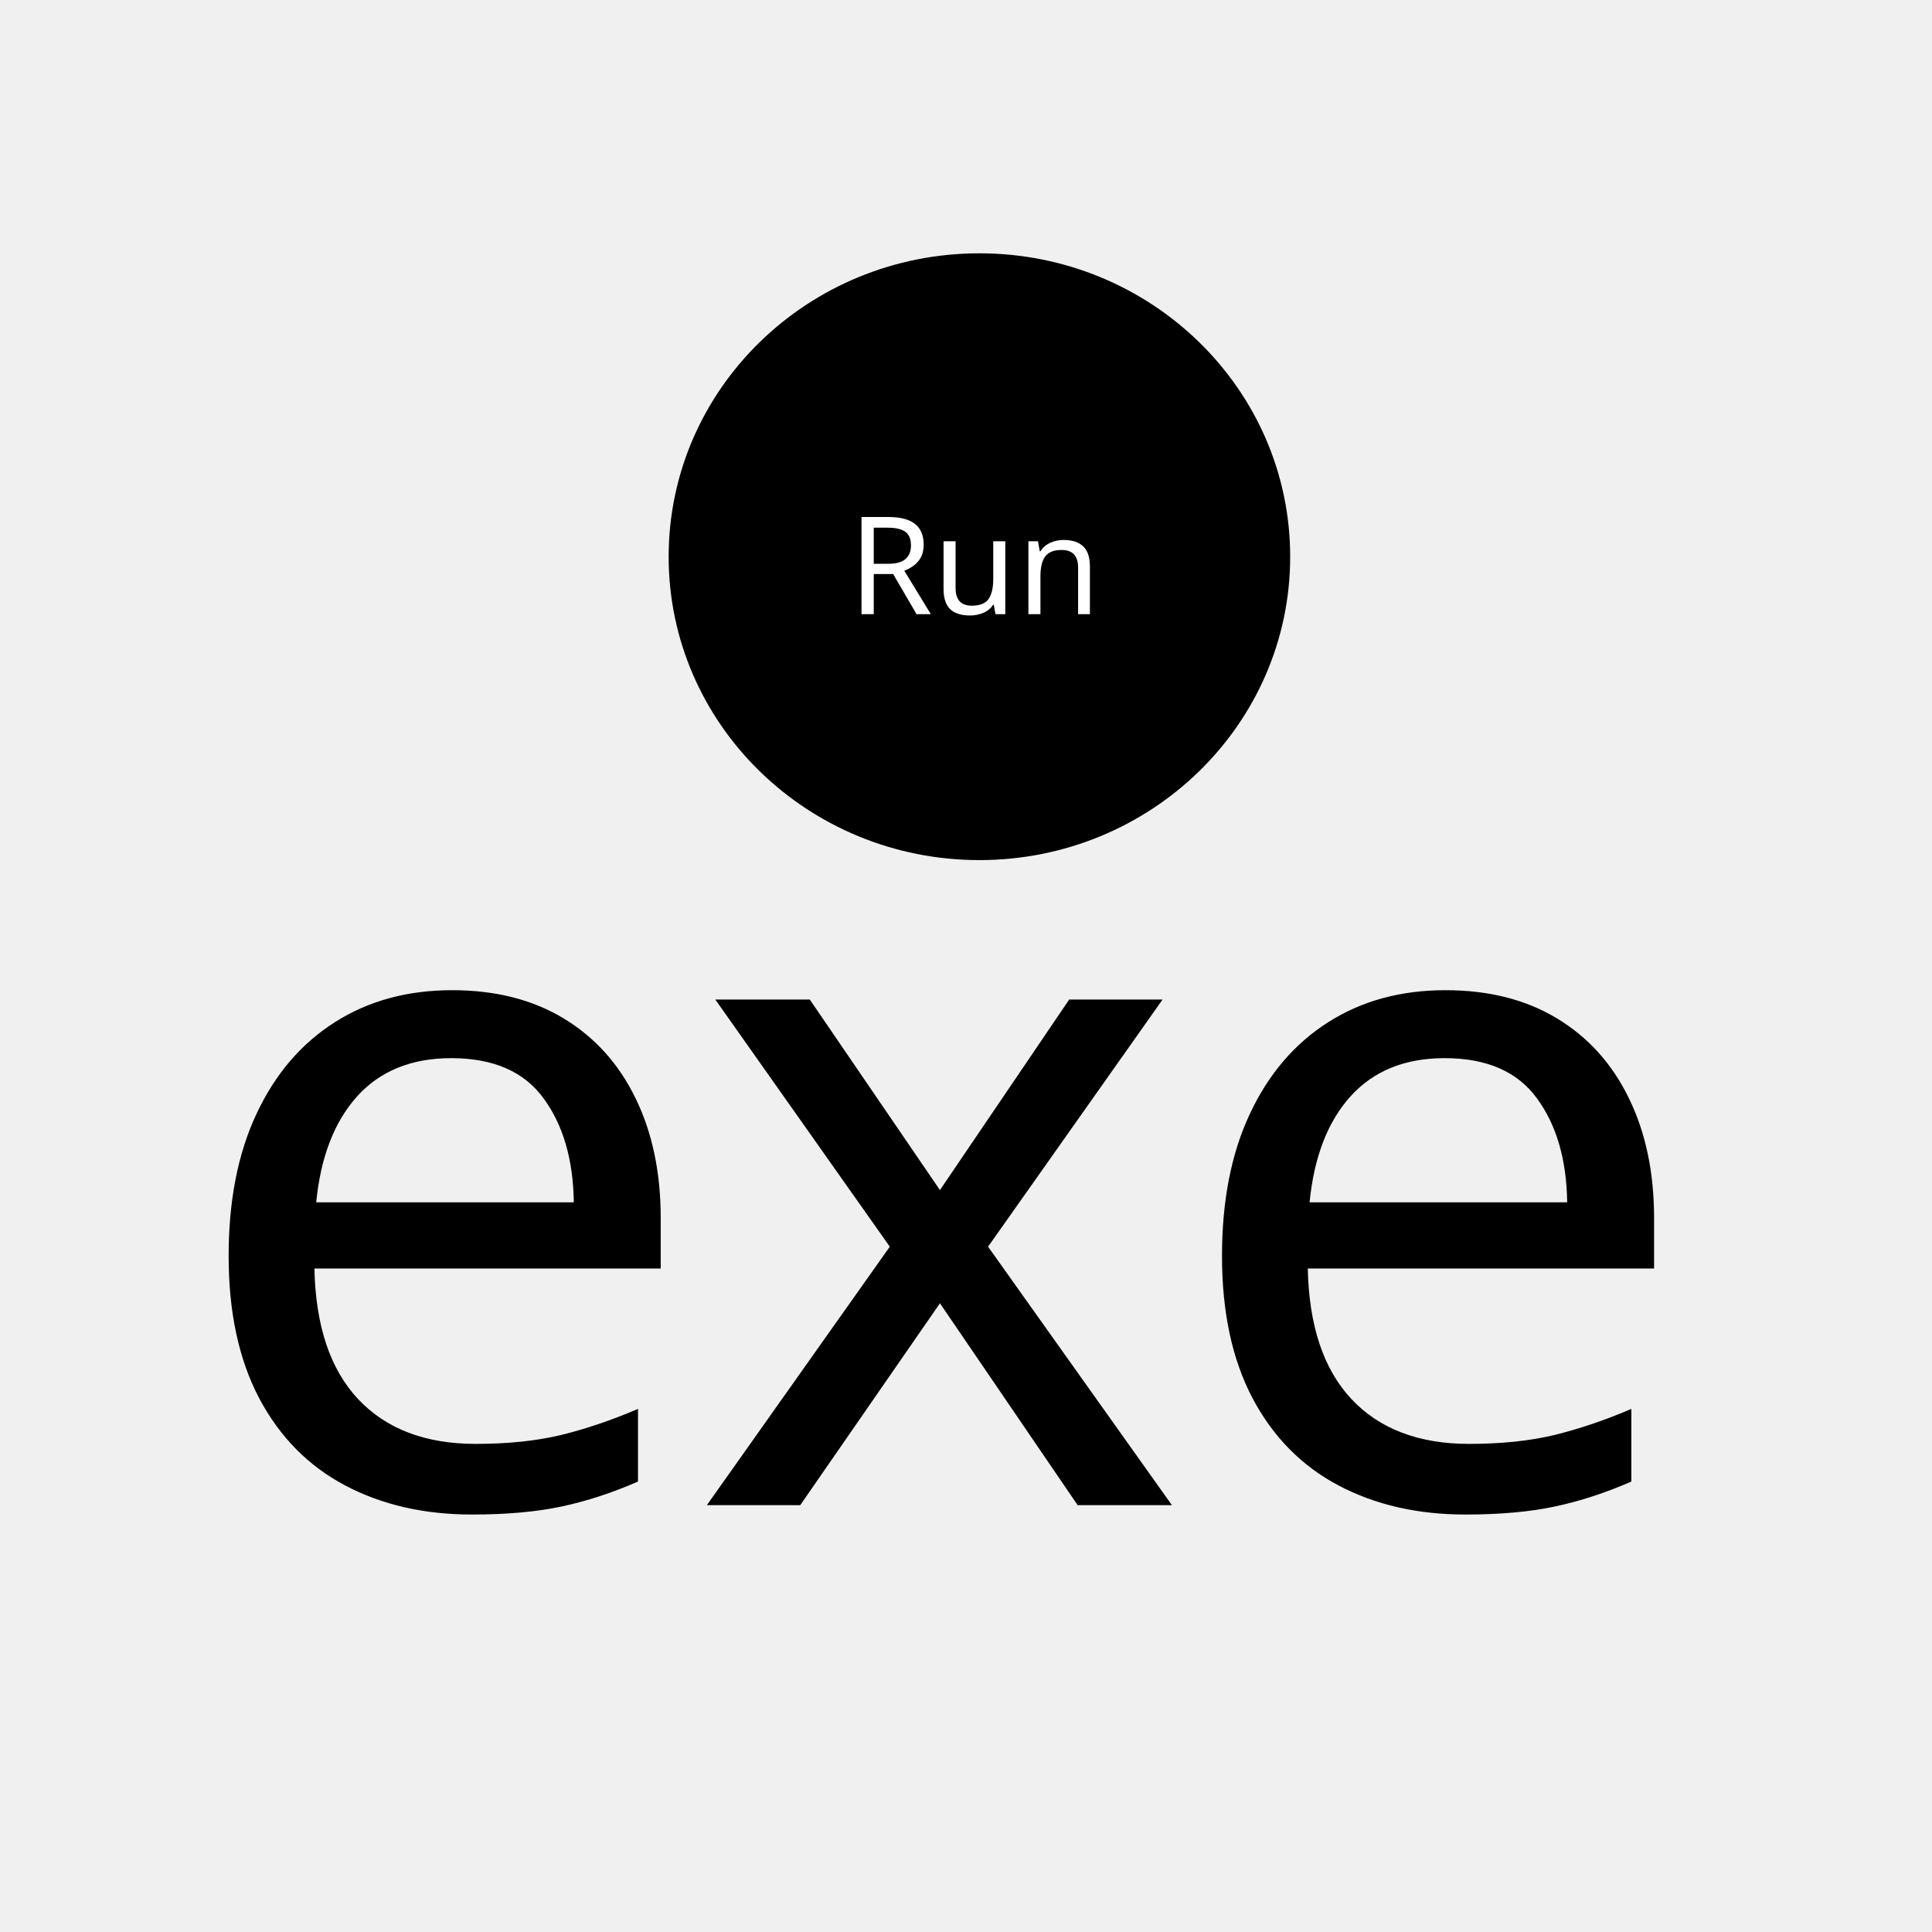
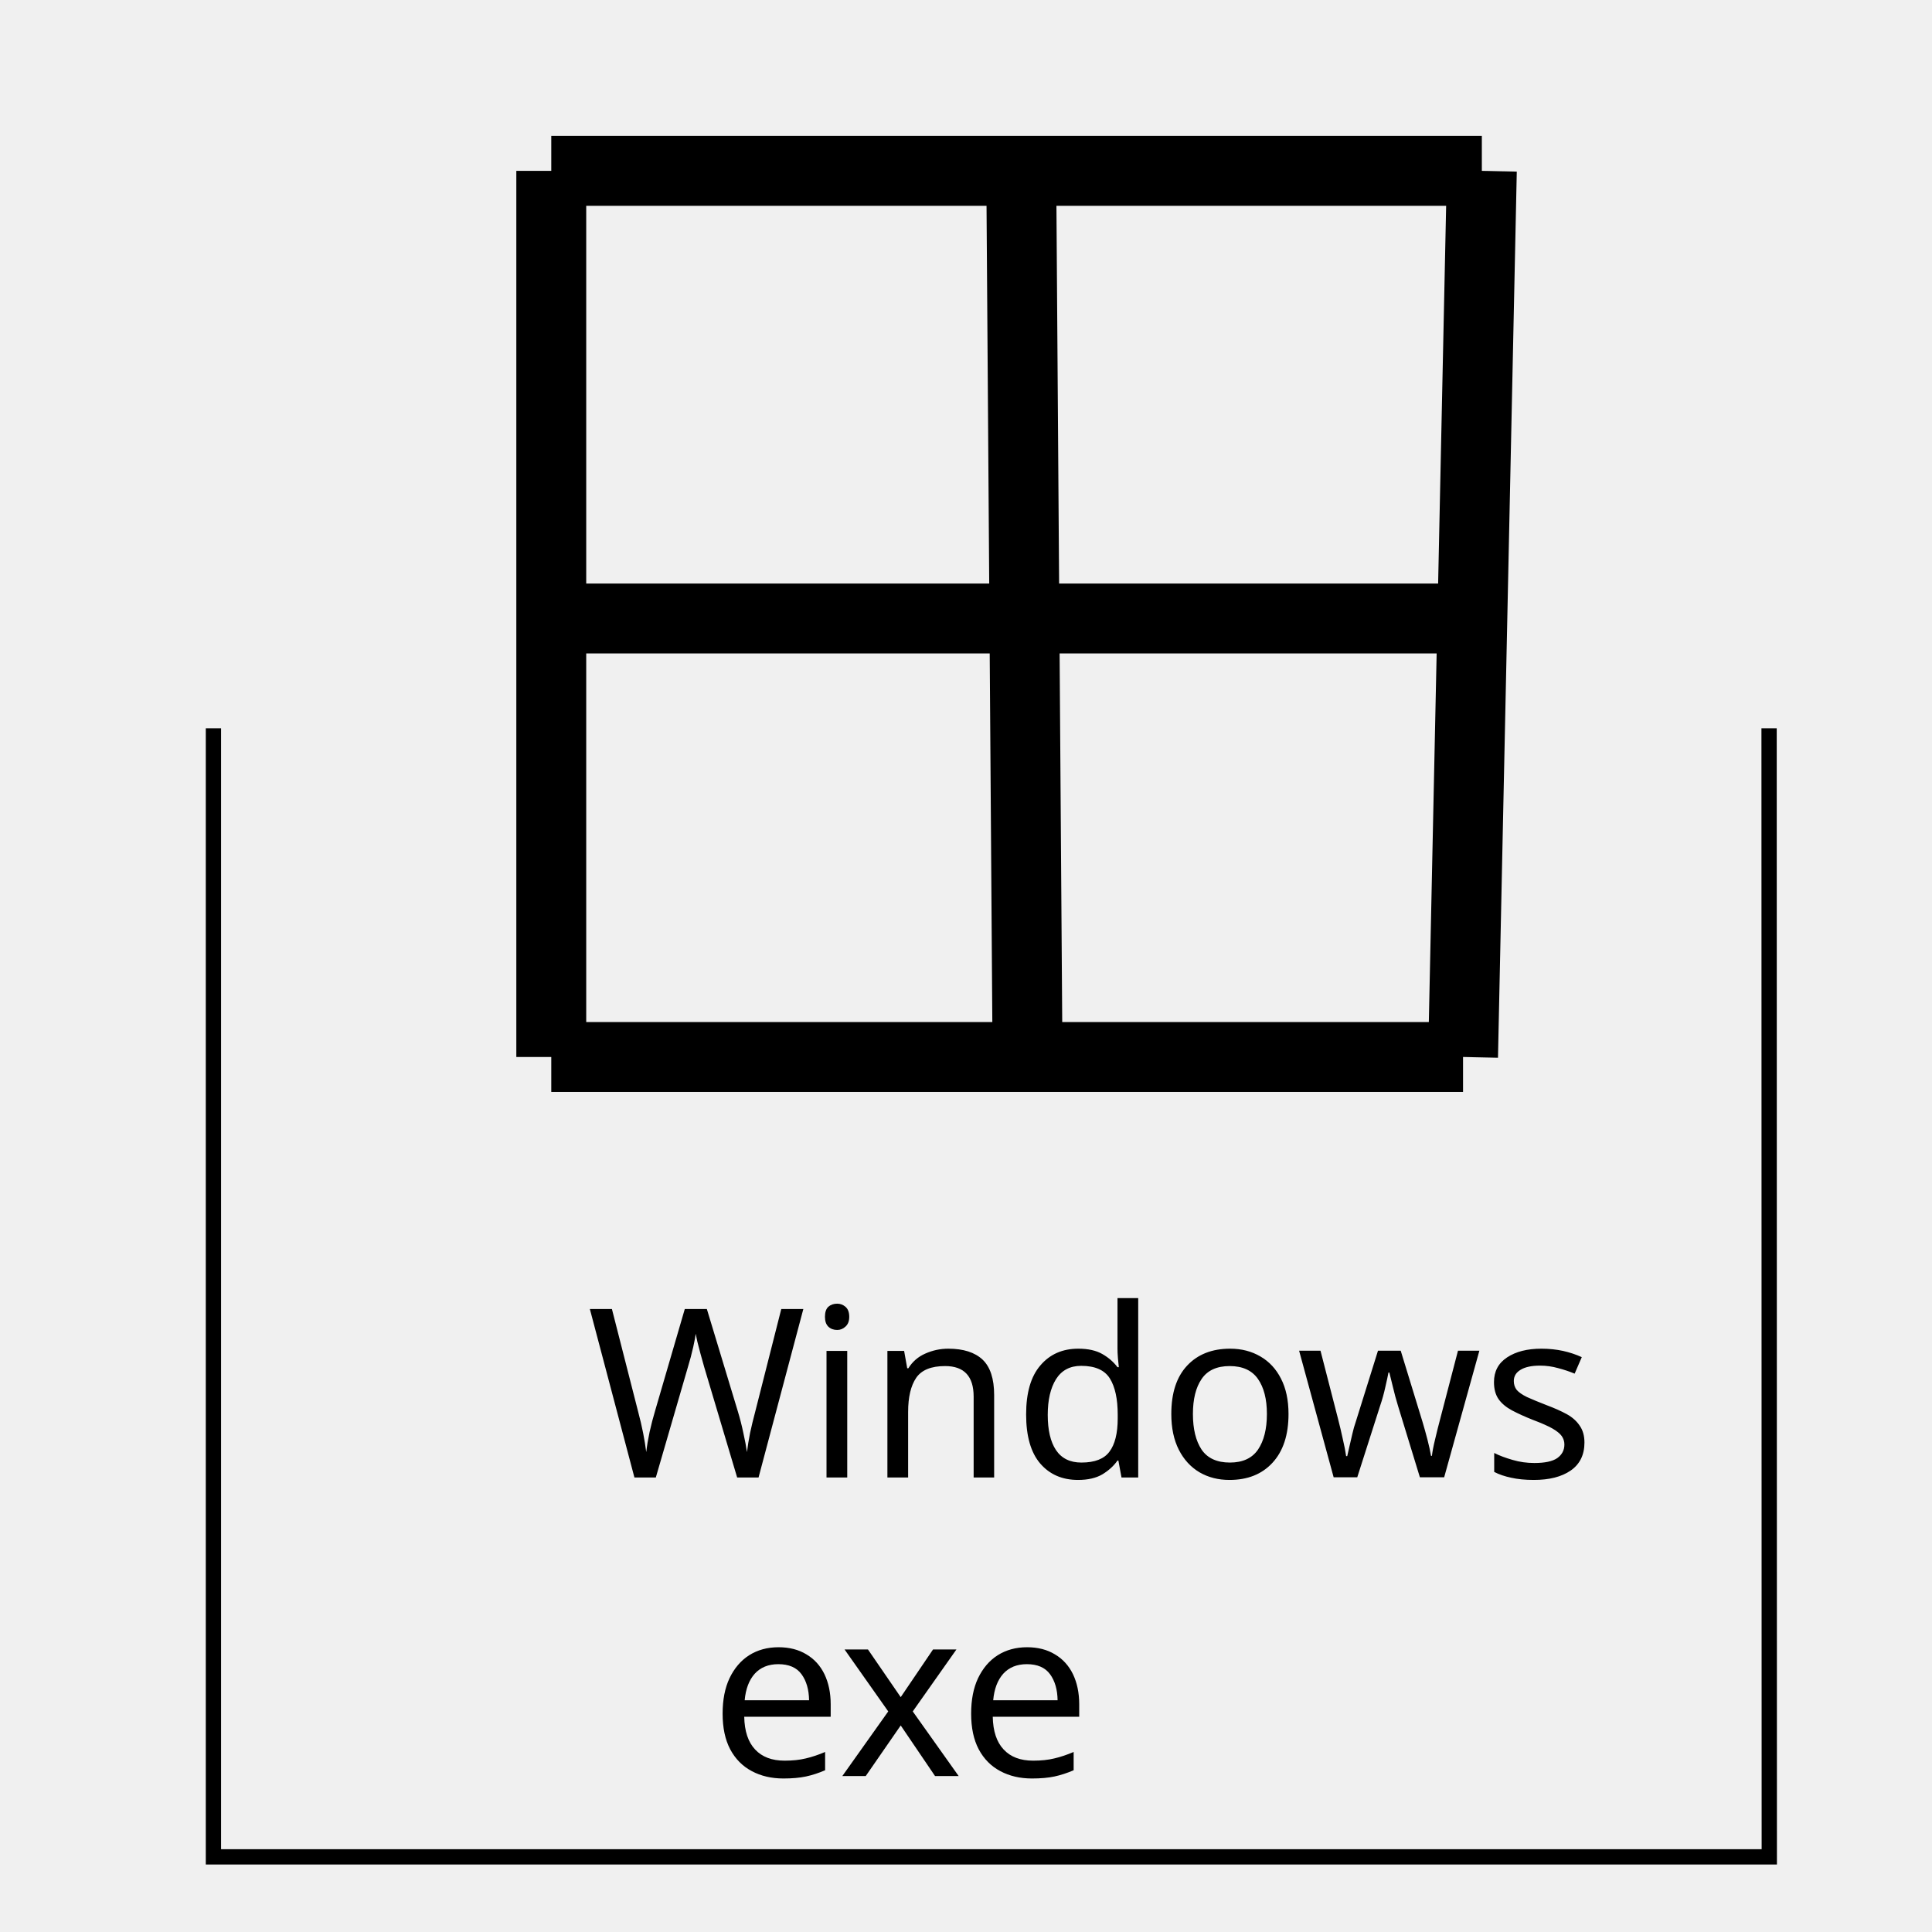
<svg xmlns="http://www.w3.org/2000/svg" width="512" height="512" viewBox="0 0 135.467 135.467" version="1.1" id="svg5">
-   <defs id="defs2" />
+   <defs id="defs2">
+     </defs>
  <g id="layer1">
-     <rect style="fill:none;stroke-width:0.265" id="rect123" width="35.111" height="8.468" x="27.469" y="58.037" />
-     <text xml:space="preserve" style="font-size:7.761px;line-height:1.25;font-family:sans-serif;stroke-width:0.265" x="38.003" y="62.374" id="text1349">
-       <tspan id="tspan1347" style="stroke-width:0.265;font-size:11.289px;-inkscape-font-specification:Minecraft;font-family:Minecraft;font-weight:normal;font-style:normal;font-stretch:normal;font-variant:normal" x="38.003" y="62.374" />
+     <path style="fill:none;stroke:#000000;stroke-width:1.072px;stroke-linecap:butt;stroke-linejoin:miter;stroke-opacity:1" d="M 14.965,51.066 V 130.198 H 124.058 l -0.014,-79.133" id="path915" />
+     <text xml:space="preserve" style="font-size:16.549px;line-height:1.25;font-family:sans-serif;stroke-width:0.517" x="41.156" y="103.595" id="text4478">
+       <tspan style="font-style:normal;font-variant:normal;font-weight:normal;font-stretch:normal;font-family:Minecraft;-inkscape-font-specification:Minecraft;stroke-width:0.517" x="41.156" y="103.595" id="tspan1930">Windows </tspan>
+       <tspan style="font-style:normal;font-variant:normal;font-weight:normal;font-stretch:normal;font-family:Minecraft;-inkscape-font-specification:Minecraft;stroke-width:0.517" x="41.156" y="124.532" id="tspan3093">  exe</tspan>
    </text>
-     <text xml:space="preserve" style="font-size:66.146px;line-height:1.25;font-family:sans-serif;stroke-width:0.265" x="12.392" y="105.54" id="text14663">
-       <tspan id="tspan14661" style="font-style:normal;font-variant:normal;font-weight:normal;font-stretch:normal;font-size:66.146px;font-family:Minecraft;-inkscape-font-specification:Minecraft;stroke-width:0.265" x="12.392" y="105.54">exe</tspan>
-     </text>
-     <path style="fill:none;stroke-width:0.265" id="path23682" d="m 19.291,44.555 c 1.191,-1.873 2.946,-3.325 4.588,-4.788 2.425,-2.118 4.918,-4.162 7.217,-6.42 0.45,-0.442 0.884,-0.899 1.326,-1.348 2.352,-2.381 4.339,-5.075 6.375,-7.72 0.969,-1.223 1.86,-2.508 2.868,-3.701 0.463,-0.548 0.806,-0.9 1.297,-1.423 1.395,-1.409 2.989,-2.583 4.622,-3.696 -0.623,0.301 2.119,-1.297 1.59,-0.973 -0.602,0.369 -1.229,0.696 -1.818,1.084 -0.215,0.142 0.461,-0.23 0.692,-0.342 0.684,-0.33 0.549,-0.263 1.228,-0.544 1.294,-0.522 2.671,-0.77 4.031,-1.051 1.566,-0.343 3.151,-0.547 4.748,-0.668 1.898,-0.106 3.802,-0.128 5.702,-0.096 2.784,0.098 5.559,0.354 8.334,0.58 3.275,0.184 6.542,0.418 9.792,0.865 2.591,0.358 5.161,0.843 7.726,1.349 1.466,0.319 2.951,0.552 4.408,0.911 0.862,0.23 1.714,0.499 2.565,0.766 0.53,0.167 1.094,0.222 1.563,0.534 0.406,0.427 0.254,0.979 0.12,1.487 -0.234,0.707 -0.668,1.21 -1.239,1.671 -0.152,0.109 -0.618,0.419 -0.455,0.327 0.655,-0.368 1.325,-0.718 1.934,-1.158 0.243,-0.176 -0.546,0.252 -0.828,0.357 -1.209,0.448 -2.461,0.641 -3.728,0.844 -2.3,0.321 -4.611,0.553 -6.912,0.859 -1.975,0.318 -3.953,0.617 -5.929,0.929 -2.476,0.343 -4.923,0.847 -7.371,1.343 -2.406,0.45 -4.772,1.076 -7.096,1.84 -2.24,0.755 -4.406,1.701 -6.573,2.639 -2.905,1.215 -5.61,2.813 -8.329,4.388 -1.033,0.631 -2.087,1.31 -2.72,2.369 -0.348,0.717 -0.228,1.149 0.19,1.803 0.524,0.75 1.273,1.281 2.034,1.768 1.407,0.87 3.054,1.134 4.649,1.458 2.834,0.505 5.718,0.632 8.591,0.714 2.554,0.1 5.105,0.051 7.652,-0.146 1.976,-0.165 3.931,-0.497 5.879,-0.858 1.747,-0.344 3.489,-0.714 5.236,-1.057 1.863,-0.402 3.759,-0.623 5.65,-0.847 1.844,-0.211 3.7,-0.284 5.555,-0.32 1.203,-0.019 2.406,-0.014 3.61,-0.007 0.137,0.001 0.274,0.002 0.411,0.003 0,0 2.481,-1.802 2.481,-1.802 v 0 c -0.139,5.3e-4 -0.278,7.94e-4 -0.417,0.001 -1.217,0.003 -2.433,0.006 -3.65,0.027 -1.869,0.044 -3.738,0.112 -5.597,0.315 -1.889,0.218 -3.786,0.418 -5.647,0.817 -1.75,0.335 -3.491,0.713 -5.238,1.061 -1.951,0.371 -3.909,0.719 -5.888,0.903 -2.549,0.226 -5.103,0.28 -7.661,0.193 -2.856,-0.076 -5.725,-0.172 -8.543,-0.684 -1.543,-0.319 -3.126,-0.614 -4.499,-1.428 -0.728,-0.452 -1.452,-0.948 -1.954,-1.656 -0.371,-0.603 -0.372,-0.88 -0.026,-1.495 0.683,-0.968 1.701,-1.605 2.7,-2.209 -0.587,0.334 -1.179,0.66 -1.761,1.002 -0.295,0.174 0.598,-0.334 0.9,-0.496 1.329,-0.712 2.69,-1.359 4.065,-1.976 2.169,-0.939 4.33,-1.902 6.569,-2.668 2.316,-0.781 4.678,-1.414 7.08,-1.873 2.443,-0.495 4.884,-1.007 7.355,-1.348 1.964,-0.3 3.931,-0.576 5.889,-0.906 2.319,-0.333 4.647,-0.597 6.971,-0.897 0.84,-0.125 1.85,-0.257 2.681,-0.45 2.04,-0.473 3.93,-1.553 5.569,-2.83 0.55,-0.522 1.006,-1.102 1.188,-1.854 0.141,-0.64 0.176,-1.282 -0.291,-1.805 -0.507,-0.404 -1.017,-0.468 -1.628,-0.616 -0.866,-0.256 -1.729,-0.522 -2.601,-0.758 -1.47,-0.393 -2.993,-0.558 -4.478,-0.883 -2.584,-0.502 -5.176,-0.968 -7.785,-1.328 -1.245,-0.168 -1.964,-0.274 -3.225,-0.402 -1.648,-0.167 -3.3,-0.252 -4.952,-0.357 -0.544,-0.034 -1.087,-0.076 -1.63,-0.115 -2.761,-0.232 -5.517,-0.518 -8.286,-0.637 -1.895,-0.046 -3.792,-0.04 -5.685,0.049 -1.604,0.109 -3.199,0.294 -4.772,0.637 -1.362,0.274 -2.744,0.5 -4.048,0.996 -2.432,0.94 -4.668,2.334 -6.854,3.741 -1.631,1.13 -3.225,2.323 -4.603,3.759 -1.484,1.609 -2.787,3.36 -4.085,5.12 -2.006,2.642 -4.01,5.298 -6.342,7.667 -0.44,0.445 -0.873,0.898 -1.321,1.336 -2.313,2.259 -4.819,4.303 -7.254,6.426 -1.698,1.512 -3.517,3.011 -4.721,4.969 0,0 2.81,-1.272 2.81,-1.272 z" />
-     <ellipse style="fill:#000000;stroke-width:0.265" id="path24978" cx="68.674" cy="39.035" rx="21.79" ry="21.273" />
-     <ellipse style="fill:none;stroke-width:0.265" id="path25124" cx="23.235" cy="34.388" rx="11.463" ry="15.18" />
-     <ellipse style="fill:#000000;stroke-width:0.185" id="path25128" cx="68.88" cy="38.984" rx="10.533" ry="11.205" />
-     <text xml:space="preserve" style="font-size:9.525px;line-height:1.25;font-family:sans-serif;fill:#ffffff;stroke-width:0.265" x="59.483" y="43.063" id="text31504">
-       <tspan id="tspan31502" style="font-style:normal;font-variant:normal;font-weight:normal;font-stretch:normal;font-size:9.525px;font-family:Minecraft;-inkscape-font-specification:Minecraft;fill:#ffffff;stroke-width:0.265" x="59.483" y="43.063">Run</tspan>
-     </text>
+     <path style="fill:none;stroke:#000000;stroke-width:4.901px;stroke-linecap:butt;stroke-linejoin:miter;stroke-opacity:1" d="M 38.654,11.98 V 74.114" id="path14427" />
+     <path style="fill:none;stroke:#000000;stroke-width:4.901px;stroke-linecap:butt;stroke-linejoin:miter;stroke-opacity:1" d="M 38.654,74.114 H 102.585" id="path14429" />
+     <path style="fill:none;stroke:#000000;stroke-width:4.901px;stroke-linecap:butt;stroke-linejoin:miter;stroke-opacity:1" d="M 38.654,11.98 H 103.903" id="path14431" />
+     <path style="fill:none;stroke:#000000;stroke-width:4.901px;stroke-linecap:butt;stroke-linejoin:miter;stroke-opacity:1" d="m 102.585,74.114 1.318,-62.133" id="path14433" />
+     <path style="fill:none;stroke:#000000;stroke-width:4.901px;stroke-linecap:butt;stroke-linejoin:miter;stroke-opacity:1" d="m 71.608,12.194 0.439,61.92" id="path14435" />
+     <path style="fill:none;stroke:#000000;stroke-width:4.901px;stroke-linecap:butt;stroke-linejoin:miter;stroke-opacity:1" d="M 39.093,43.367 H 103.464" id="path14437" />
  </g>
</svg>
